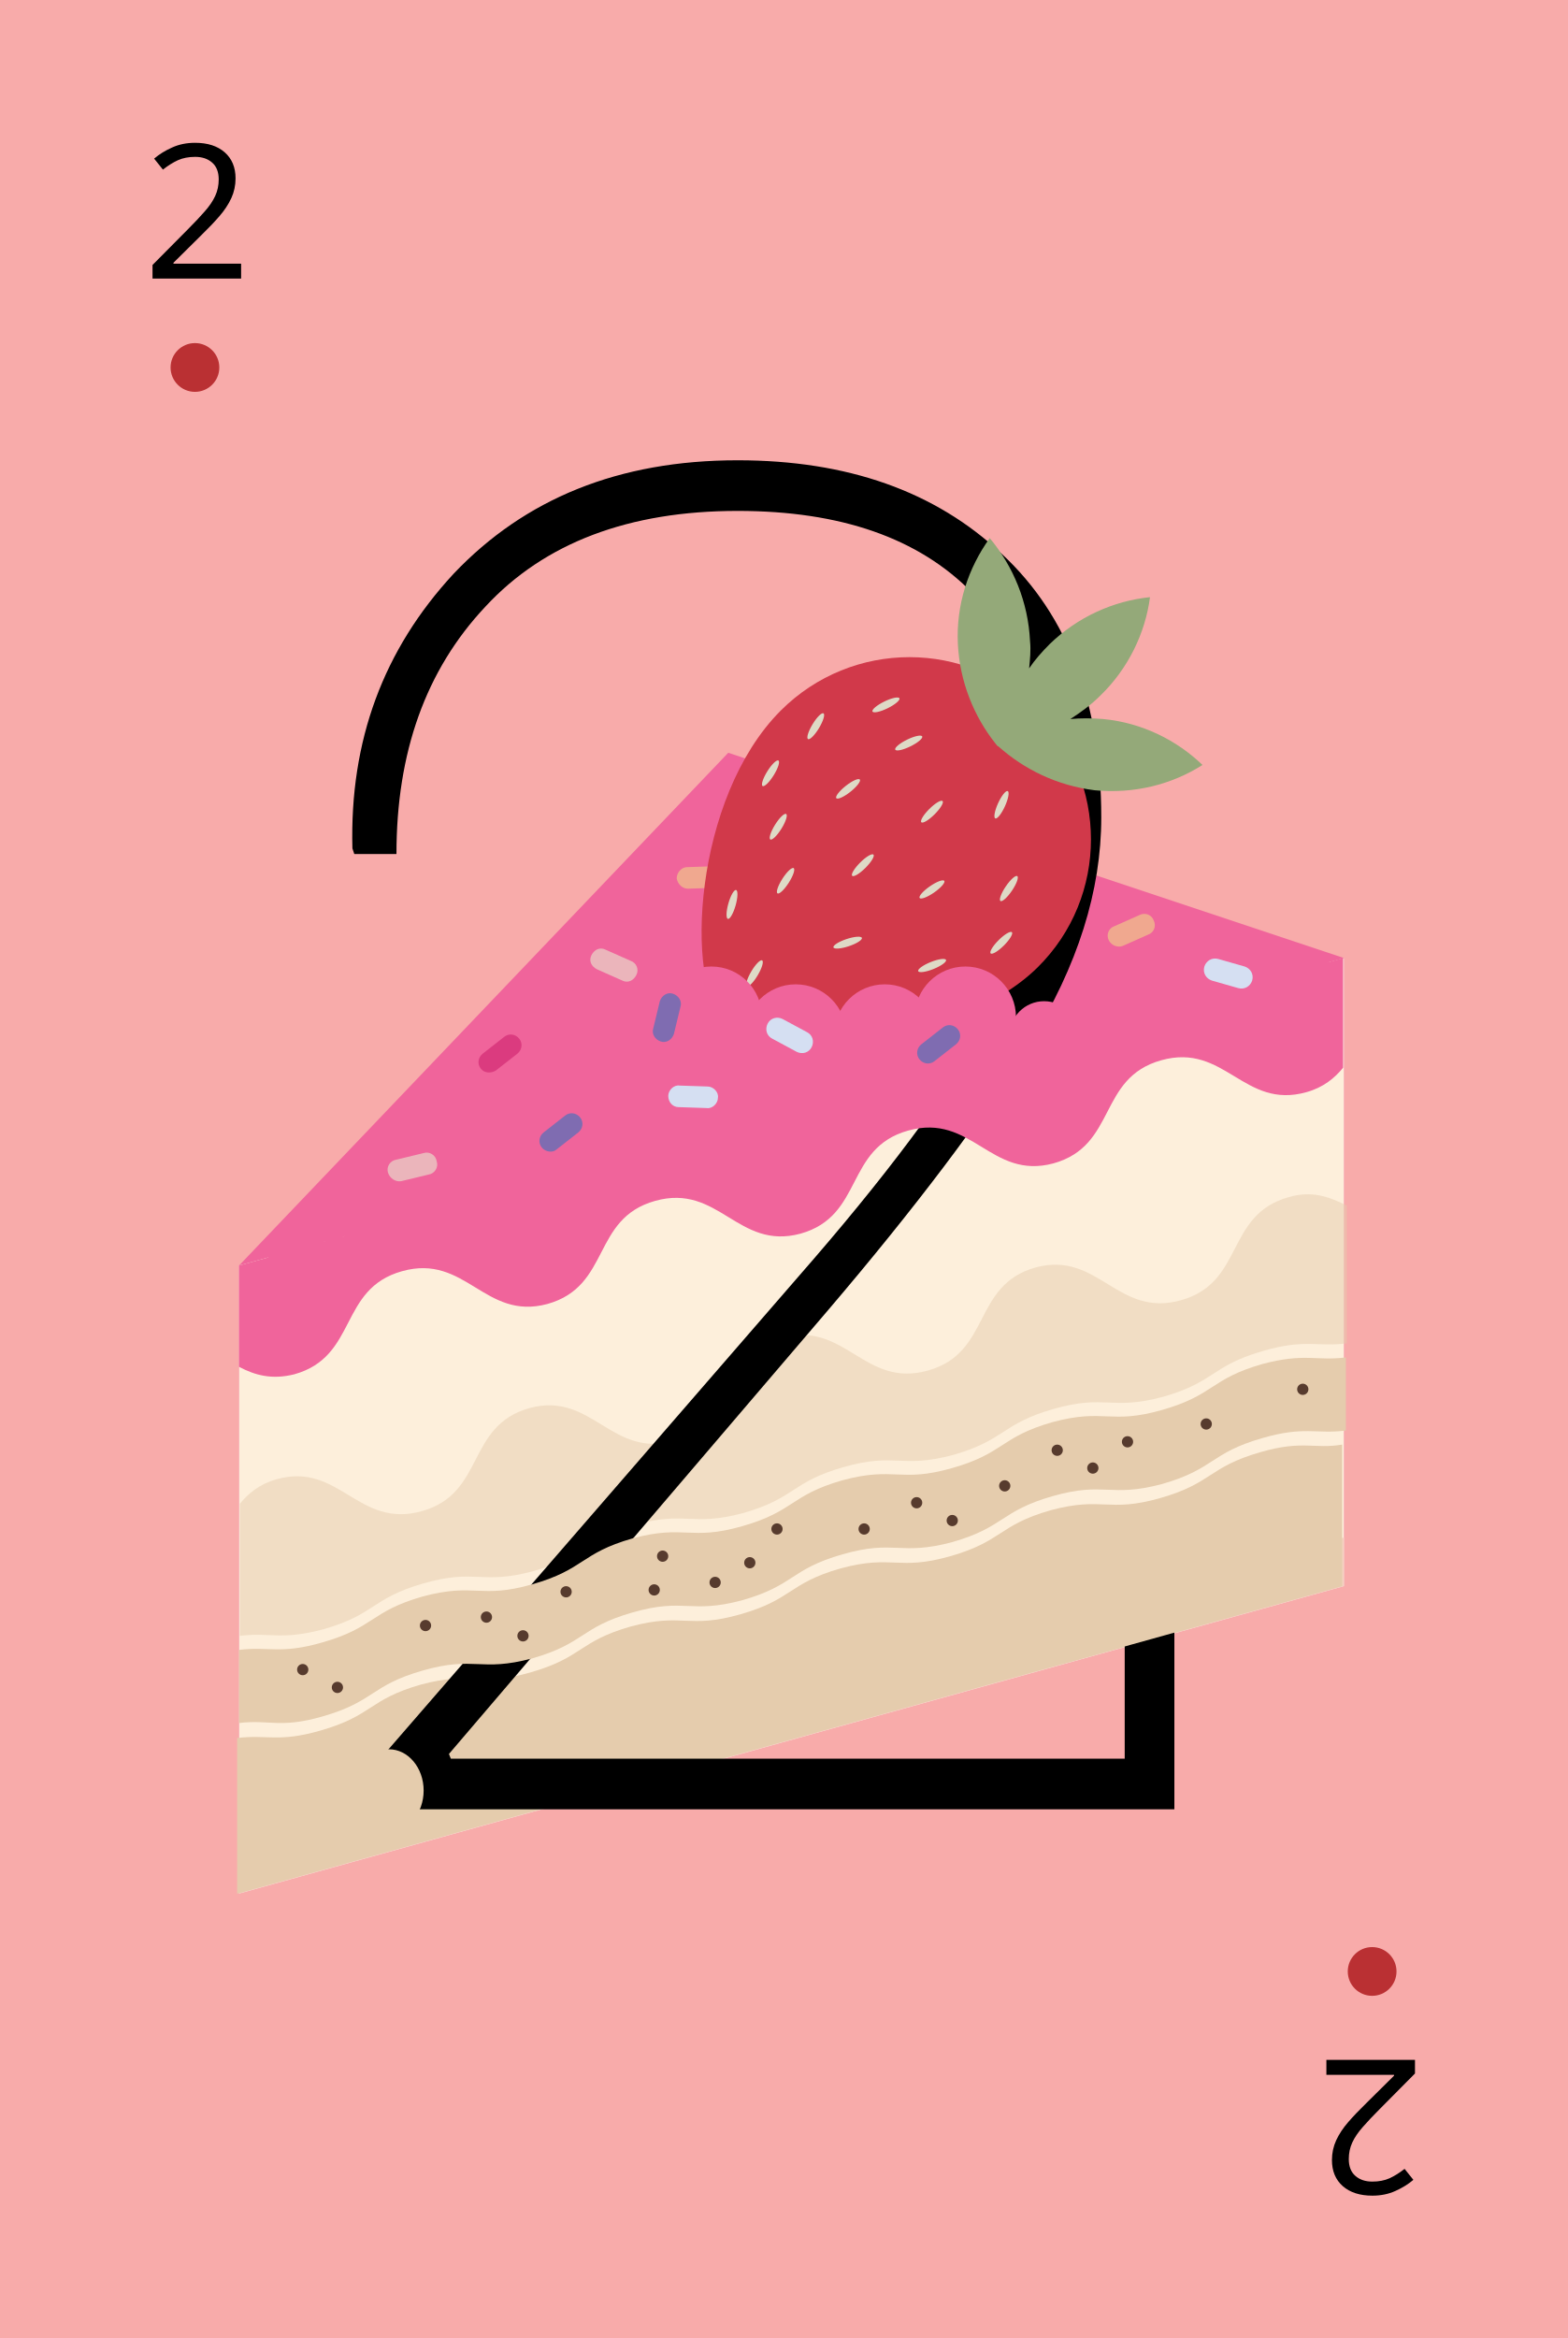
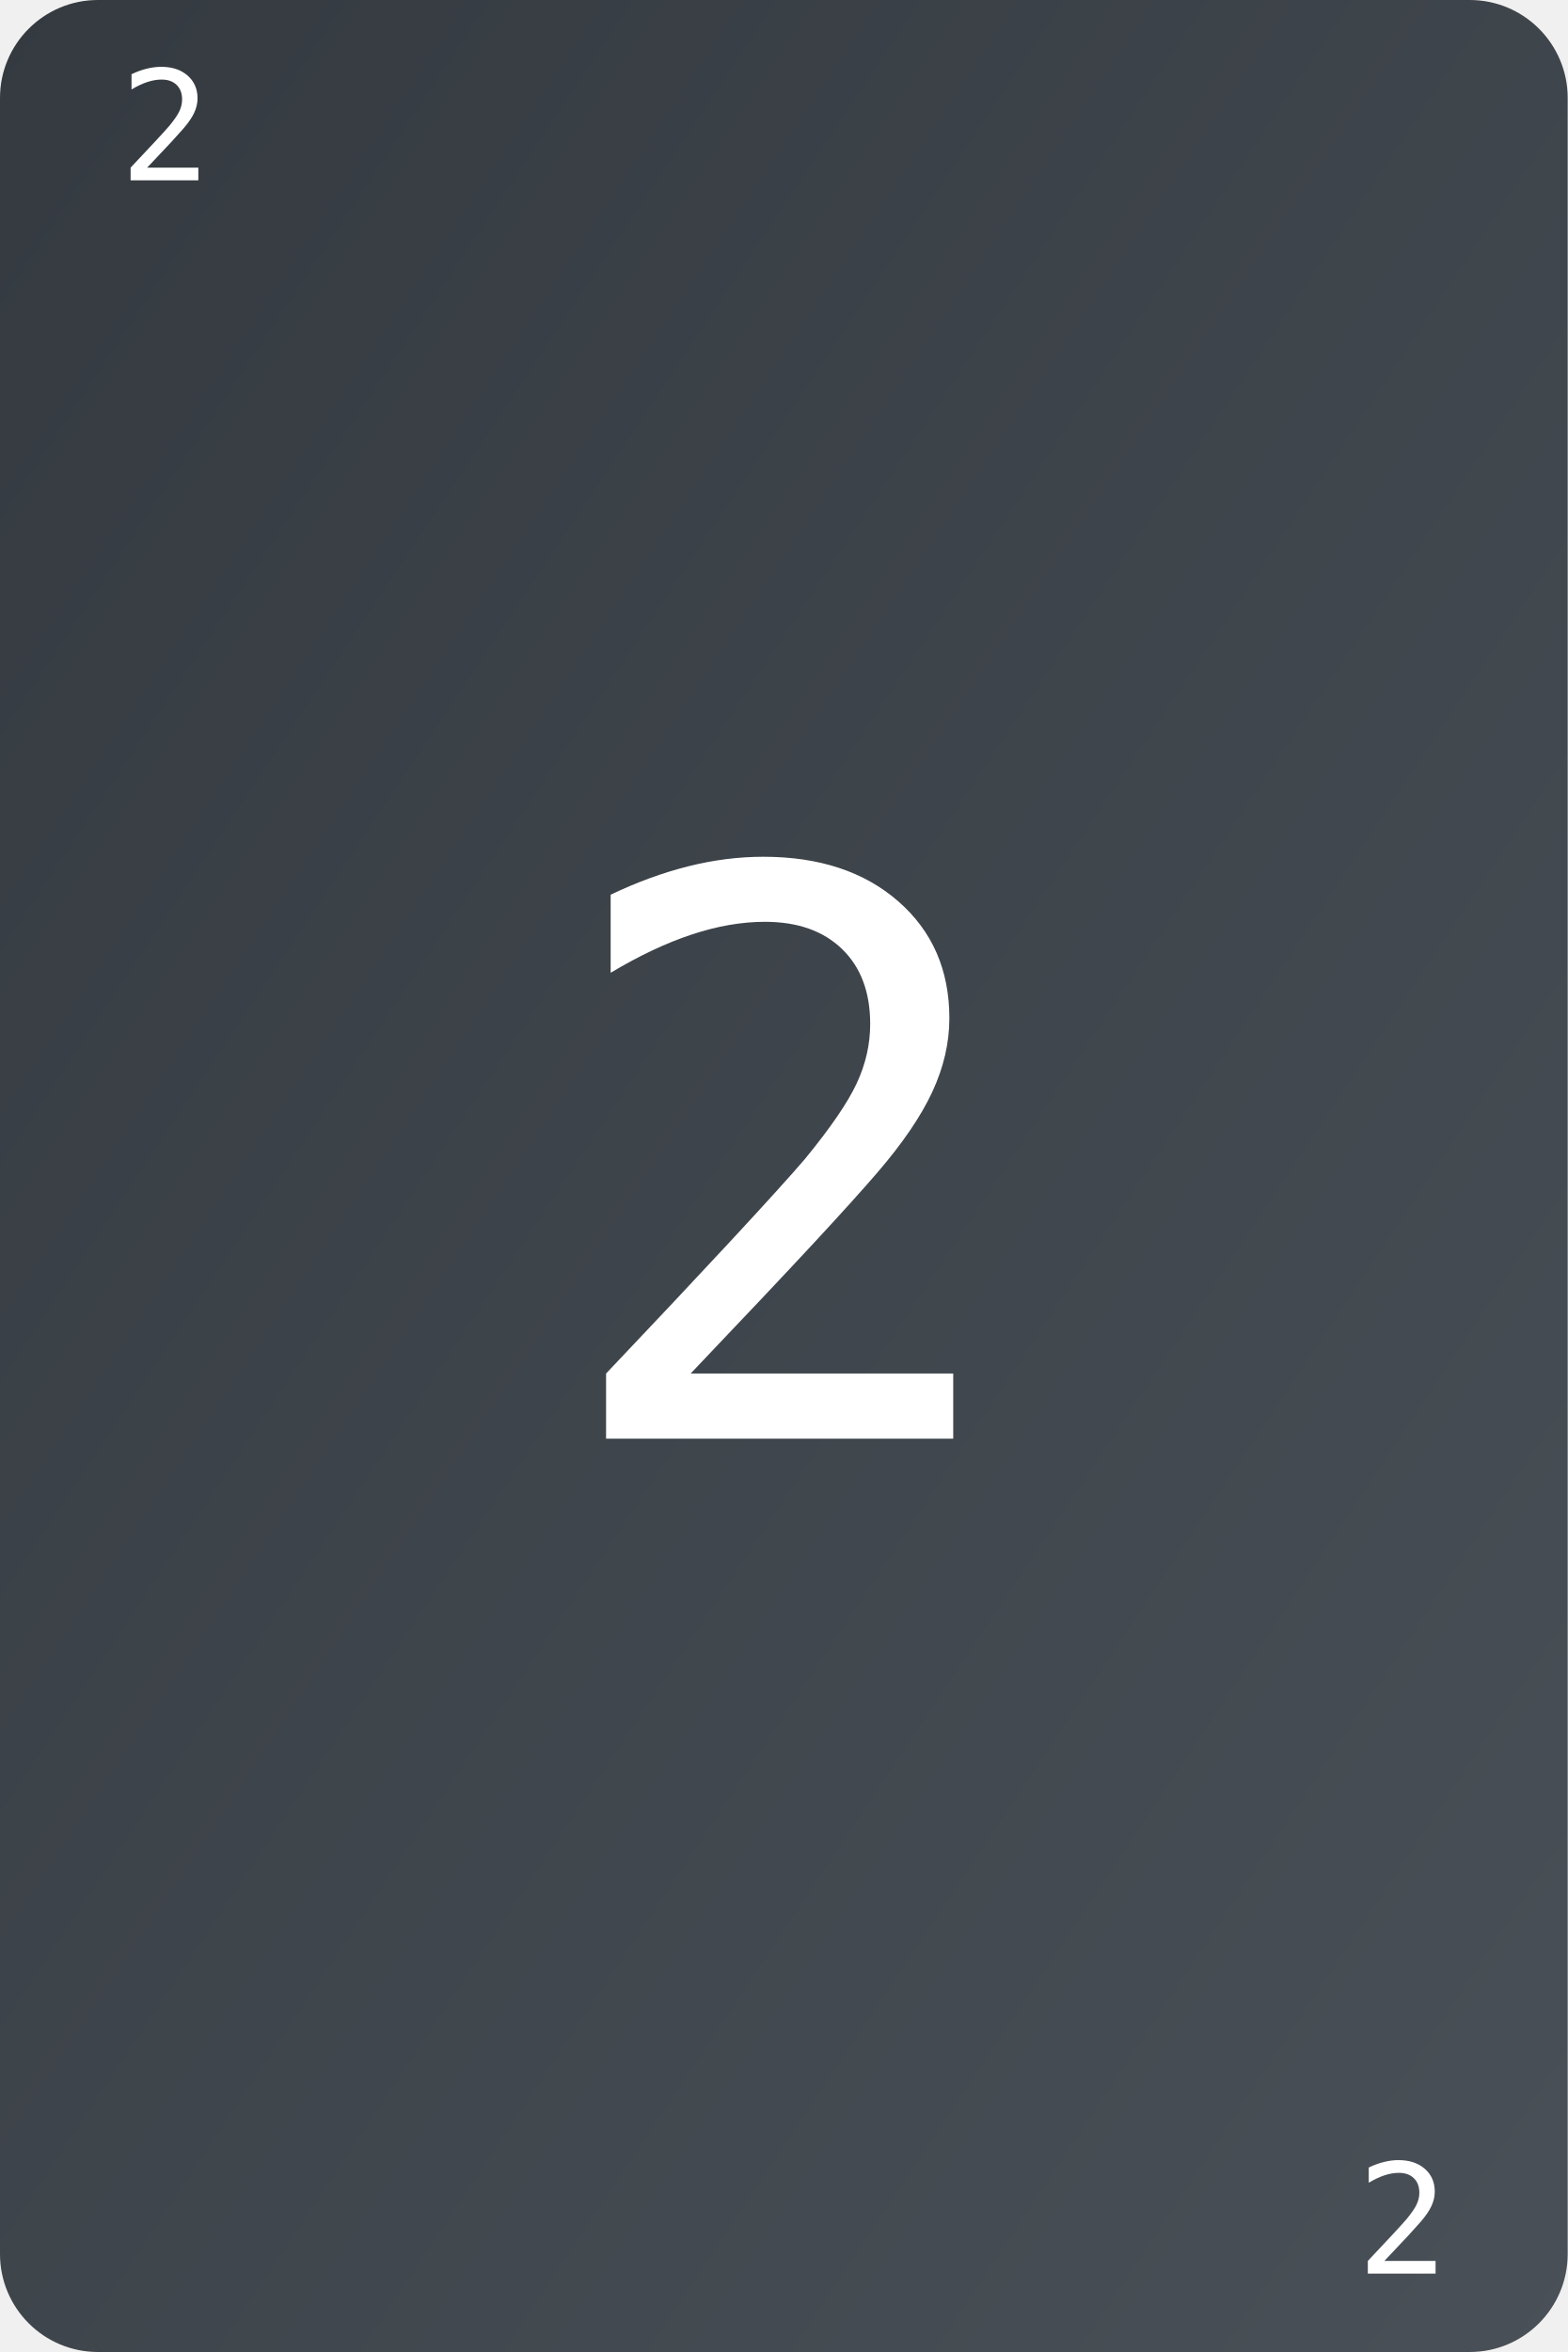
- <svg xmlns="http://www.w3.org/2000/svg" version="1.1" id="Layer_1" x="0px" y="0px" viewBox="0 0 167.2 249.4" enable-background="new 0 0 167.2 249.4" xml:space="preserve">
-   <rect x="-5.7" y="-5.7" fill="#F8ABAA" width="178.6" height="260.8" />
-   <circle fill="#BA3033" cx="20.8" cy="39.2" r="2.6" />
-   <g>
-     <text transform="matrix(1 0 0 1 15.3198 29.7173)" font-family="'RobotoSlab-Regular'" font-size="20">2</text>
-   </g>
-   <circle fill="#BA3033" cx="146.4" cy="210.3" r="2.6" />
-   <g>
-     <text transform="matrix(-1 0 0 -1 151.9238 219.7319)" font-family="'RobotoSlab-Regular'" font-size="20">2</text>
-   </g>
-   <g>
-     <polygon fill="#F0649B" points="143.4,169.2 25.5,202 25.5,135 77.7,80.3 143.4,102.2  " />
-     <polygon fill="#FDEFDB" points="143.4,169.2 25.5,202 25.5,135 143.4,102.2  " />
-     <polygon fill="#F5D0C0" points="143.4,169.2 25.5,202 25.5,196.8 143.4,164  " />
-     <path fill="#E5CCAD" d="M134.5,154.9c-5.6,1.6-5.1,3.3-10.7,4.9c-5.6,1.6-6.1-0.2-11.7,1.3c-5.6,1.6-5.1,3.3-10.7,4.9   c-5.6,1.6-6.1-0.2-11.7,1.3c-5.6,1.6-5.1,3.3-10.7,4.9c-5.6,1.6-6.1-0.2-11.7,1.3c-5.6,1.6-5.1,3.3-10.7,4.9   c-5.6,1.6-6.1-0.2-11.7,1.3c-5.6,1.6-5.1,3.3-10.7,4.9c-4.5,1.3-5.7,0.4-8.9,0.8V202l117.9-32.8v-15.1   C140.2,154.6,139,153.6,134.5,154.9z" />
-     <path opacity="0.5" fill="#E5CCAD" d="M137.5,127.7c-6.8,1.9-4.7,9.1-11.5,11c-6.8,1.9-8.8-5.3-15.5-3.5c-6.8,1.9-4.7,9.1-11.5,11   c-6.8,1.9-8.8-5.3-15.5-3.5c-6.8,1.9-4.7,9.1-11.5,11c-6.8,1.9-8.8-5.3-15.5-3.5c-6.8,1.9-4.7,9.1-11.5,11   c-6.8,1.9-8.8-5.3-15.5-3.4c-1.8,0.5-3,1.5-3.9,2.6v14.1c3.2-0.4,4.4,0.5,8.9-0.7c5.6-1.6,5.1-3.3,10.7-4.9   c5.6-1.6,6.1,0.2,11.7-1.3c5.6-1.6,5.1-3.3,10.7-4.9c5.6-1.6,6.1,0.2,11.7-1.3c5.6-1.6,5.1-3.3,10.7-4.9c5.6-1.6,6.1,0.2,11.7-1.3   c5.6-1.6,5.1-3.3,10.7-4.9c5.6-1.6,6.1,0.2,11.7-1.3c5.6-1.6,5.1-3.3,10.7-4.9c4.5-1.3,5.7-0.4,8.9-0.8v-14.7   C141.7,127.6,139.9,127,137.5,127.7z" />
-     <g>
-       <path d="M40.5,193v-5.3l46.4-53.5c8.8-10.2,15.2-19,19.3-26.4c4.1-7.4,6.1-14.2,6.1-20.5c0-10.3-2.9-18.3-8.6-24.1    c-5.7-5.8-14-8.7-25-8.7c-11.6,0-20.6,3.4-26.9,10.2c-6.4,6.8-9.5,15.6-9.5,26.4h-4.5l-0.2-0.6c-0.3-11.5,3.3-21.2,10.8-29.3    c7.6-8,17.6-12.1,30.3-12.1c11.7,0,21.1,3.3,28.2,10c7.1,6.6,10.6,16,10.6,28.1c0,7.8-2.5,15.8-7.6,24    c-5.1,8.2-12.3,17.7-21.5,28.5l-40.5,47.4l0.2,0.5H120v-23.2h5.3V193H40.5z" />
-     </g>
-     <path fill="#7F6CB1" d="M84.6,109.3L84.6,109.3c-0.6,0.1-1.2-0.3-1.3-1l-0.4-2.9c-0.1-0.6,0.3-1.2,1-1.3h0c0.6-0.1,1.2,0.3,1.3,1   l0.4,2.9C85.7,108.6,85.3,109.2,84.6,109.3z" />
-     <path fill="#F0A88F" d="M72.2,93.7L72.2,93.7c0-0.6,0.5-1.2,1.1-1.2l3-0.1c0.6,0,1.2,0.5,1.2,1.1l0,0c0,0.6-0.5,1.2-1.1,1.2l-3,0.1   C72.8,94.8,72.3,94.3,72.2,93.7z" />
-     <path fill="#F0A88F" d="M118.3,100.3L118.3,100.3c-0.3-0.6,0-1.3,0.6-1.5l2.7-1.2c0.6-0.3,1.3,0,1.5,0.6l0,0c0.3,0.6,0,1.3-0.6,1.5   l-2.7,1.2C119.3,101.1,118.6,100.9,118.3,100.3z" />
-     <path fill="#D5DFF2" d="M71.3,116.9L71.3,116.9c0-0.6,0.6-1.2,1.2-1.1l3,0.1c0.6,0,1.2,0.6,1.1,1.2l0,0c0,0.6-0.6,1.2-1.2,1.1   l-3-0.1C71.8,118.1,71.3,117.6,71.3,116.9z" />
-     <path fill="#EBB5BB" d="M41.4,125.1L41.4,125.1c-0.2-0.6,0.2-1.3,0.9-1.4l2.9-0.7c0.6-0.2,1.3,0.2,1.4,0.9l0,0   c0.2,0.6-0.2,1.3-0.9,1.4l-2.9,0.7C42.2,126.1,41.6,125.7,41.4,125.1z" />
-     <path fill="#7F6CB1" d="M57.8,122.4L57.8,122.4c-0.4-0.5-0.3-1.2,0.2-1.6l2.3-1.8c0.5-0.4,1.2-0.3,1.6,0.2l0,0   c0.4,0.5,0.3,1.2-0.2,1.6l-2.3,1.8C59,123,58.2,122.9,57.8,122.4z" />
-     <path fill="#DB3B7F" d="M51.3,114L51.3,114c-0.4-0.5-0.3-1.2,0.2-1.6l2.3-1.8c0.5-0.4,1.2-0.3,1.6,0.2v0c0.4,0.5,0.3,1.2-0.2,1.6   l-2.3,1.8C52.4,114.5,51.7,114.5,51.3,114z" />
-     <path fill="#EBB5BB" d="M67.9,104L67.9,104c-0.3,0.6-0.9,0.9-1.5,0.6l-2.7-1.2c-0.6-0.3-0.9-0.9-0.6-1.5v0c0.3-0.6,0.9-0.9,1.5-0.6   l2.7,1.2C67.9,102.7,68.2,103.4,67.9,104z" />
-     <path fill="#F4F0D4" d="M85,96.1L85,96.1c-0.6,0.2-1.3-0.2-1.4-0.8l-0.8-2.8c-0.2-0.6,0.2-1.3,0.8-1.4l0,0c0.6-0.2,1.3,0.2,1.4,0.8   l0.8,2.8C85.9,95.3,85.6,96,85,96.1z" />
-     <path fill="#7F6CB1" d="M100.4,103.5L100.4,103.5c-0.1-0.6,0.3-1.3,0.9-1.4l2.9-0.6c0.6-0.1,1.3,0.3,1.4,0.9l0,0   c0.1,0.6-0.3,1.3-0.9,1.4l-2.9,0.6C101.1,104.5,100.5,104.1,100.4,103.5z" />
-     <path fill="#91C6E6" d="M91,93.5L91,93.5c0-0.6,0.6-1.2,1.2-1.1l3,0.1c0.6,0,1.2,0.6,1.1,1.2v0c0,0.6-0.6,1.2-1.2,1.1l-3-0.1   C91.4,94.7,90.9,94.1,91,93.5z" />
-     <g>
-       <path fill="#D1394A" d="M110.7,103.2c7.6-7.5,7.6-19.8,0-27.4c-7.5-7.6-19.8-7.6-27.4,0c-9.3,9.3-10.3,29-6,33.3    C81.6,113.3,102.1,111.7,110.7,103.2z" />
-       <ellipse transform="matrix(0.7061 0.7082 -0.7082 0.7061 90.5783 -44.9617)" fill="#DEDAC6" cx="99.4" cy="86.6" rx="0.4" ry="1.6" />
-       <ellipse transform="matrix(0.3735 0.9276 -0.9276 0.3735 157.8687 -27.6783)" fill="#DEDAC6" cx="99.4" cy="103" rx="0.4" ry="1.6" />
-       <ellipse transform="matrix(0.8285 0.56 -0.56 0.8285 71.5817 -44.0142)" fill="#DEDAC6" cx="107.6" cy="94.8" rx="0.4" ry="1.6" />
-       <ellipse transform="matrix(0.8491 0.5283 -0.5283 0.8491 59.155 -30.5511)" fill="#DEDAC6" cx="83" cy="88.2" rx="0.4" ry="1.6" />
-       <ellipse transform="matrix(0.8491 0.5283 -0.5283 0.8491 55.9983 -30.9891)" fill="#DEDAC6" cx="82.2" cy="82.5" rx="0.4" ry="1.6" />
-       <ellipse transform="matrix(-0.317 -0.9484 0.9484 -0.317 23.6894 218.1797)" fill="#DEDAC6" cx="90.4" cy="100.6" rx="0.4" ry="1.6" />
-       <ellipse transform="matrix(-0.5698 -0.8218 0.8218 -0.5698 78.1672 230.5823)" fill="#DEDAC6" cx="99.4" cy="94.8" rx="0.4" ry="1.6" />
-       <ellipse transform="matrix(-0.5698 -0.8218 0.8218 -0.5698 59.0207 245.1505)" fill="#DEDAC6" cx="93.7" cy="107.1" rx="0.4" ry="1.6" />
-       <ellipse transform="matrix(-0.7061 -0.7082 0.7082 -0.7061 91.6526 222.7624)" fill="#DEDAC6" cx="92.1" cy="92.4" rx="0.4" ry="1.6" />
-       <ellipse transform="matrix(-0.8609 -0.5088 0.5088 -0.8609 97.0788 234.1971)" fill="#DEDAC6" cx="80.6" cy="103.8" rx="0.4" ry="1.6" />
-       <ellipse transform="matrix(-0.2255 -0.9742 0.9742 -0.2255 0.3917 214.541)" fill="#DEDAC6" cx="85.5" cy="107.1" rx="0.4" ry="1.6" />
-       <ellipse transform="matrix(-0.9099 -0.4149 0.4149 -0.9099 168.4345 208.2264)" fill="#DEDAC6" cx="106.8" cy="85.8" rx="0.4" ry="1.6" />
-       <ellipse transform="matrix(-0.44 -0.898 0.898 -0.44 68.5157 201.2137)" fill="#DEDAC6" cx="97" cy="79.2" rx="0.4" ry="1.6" />
-       <ellipse transform="matrix(-0.44 -0.898 0.898 -0.44 68.6673 193.0982)" fill="#DEDAC6" cx="94.5" cy="75.1" rx="0.4" ry="1.6" />
-       <ellipse transform="matrix(-0.8563 -0.5164 0.5164 -0.8563 121.5994 188.8094)" fill="#DEDAC6" cx="87.1" cy="77.5" rx="0.4" ry="1.6" />
-       <ellipse transform="matrix(-0.6209 -0.7839 0.7839 -0.6209 80.6094 207.2931)" fill="#DEDAC6" cx="90.4" cy="84.2" rx="0.4" ry="1.6" />
-       <ellipse transform="matrix(-0.842 -0.5395 0.5395 -0.842 103.7479 218.3638)" fill="#DEDAC6" cx="83.9" cy="94" rx="0.4" ry="1.6" />
-       <ellipse transform="matrix(-0.9619 -0.2735 0.2735 -0.9619 126.8586 210.5671)" fill="#DEDAC6" cx="78.1" cy="96.4" rx="0.4" ry="1.6" />
-       <ellipse transform="matrix(-0.7061 -0.7082 0.7082 -0.7061 110.9975 247.2412)" fill="#DEDAC6" cx="106.8" cy="100.6" rx="0.4" ry="1.6" />
-       <path fill="#94A979" d="M117.7,76.7c-1.2-0.1-2.4-0.1-3.5,0c1.1-0.7,2.2-1.5,3.2-2.5c3-2.9,4.8-6.7,5.3-10.5    c-3.9,0.4-7.7,2.1-10.7,5c-0.8,0.8-1.6,1.7-2.2,2.6c0.1-1,0.2-1.9,0.1-2.9c-0.2-4.2-1.8-8-4.3-11c-2.3,3.2-3.6,7.1-3.4,11.3    c0.2,4,1.7,7.7,4,10.6c0,0,0.3,0.4,0.3,0.3c2.8,2.5,6.3,4.2,10.3,4.7c4.2,0.4,8.2-0.6,11.5-2.7C125.6,79,121.9,77.1,117.7,76.7z" />
-     </g>
-     <g>
-       <circle fill="#F0649B" cx="75.9" cy="108.5" r="5.4" />
-       <circle fill="#F0649B" cx="84.9" cy="110.4" r="5.4" />
-       <circle fill="#F0649B" cx="94.4" cy="110.4" r="5.4" />
-       <circle fill="#F0649B" cx="103" cy="108.5" r="5.4" />
-     </g>
-     <path fill="#F0649B" d="M31.4,146.6c6.8-1.9,4.7-9.1,11.5-11c6.8-1.9,8.8,5.3,15.5,3.5c6.8-1.9,4.7-9.1,11.5-11   c6.8-1.9,8.8,5.3,15.5,3.5c6.8-1.9,4.7-9.1,11.5-11c6.8-1.9,8.8,5.3,15.5,3.5c6.8-1.9,4.7-9.1,11.5-11c6.8-1.9,8.8,5.3,15.5,3.4   c1.8-0.5,3-1.5,3.9-2.6v-11.7L25.5,135v10.8C27.2,146.7,29,147.2,31.4,146.6z" />
-     <g>
-       <circle fill="#F0649B" cx="30.7" cy="135.5" r="2.5" />
-       <circle fill="#F0649B" cx="33.2" cy="133.7" r="1.8" />
-       <circle fill="#F0649B" cx="36" cy="133.6" r="1.8" />
-       <circle fill="#F0649B" cx="39.1" cy="132.2" r="2.4" />
-       <circle fill="#F0649B" cx="42.7" cy="131" r="2.4" />
-       <circle fill="#F0649B" cx="46.3" cy="130.5" r="2.4" />
-       <circle fill="#F0649B" cx="50.5" cy="128.5" r="3.2" />
-       <circle fill="#F0649B" cx="54.7" cy="125.8" r="3.2" />
-       <circle fill="#F0649B" cx="59.6" cy="126.3" r="3.2" />
-       <circle fill="#F0649B" cx="64.1" cy="123.8" r="2.6" />
-       <circle fill="#F0649B" cx="68.3" cy="123.3" r="2.6" />
-       <circle fill="#F0649B" cx="71.7" cy="122.4" r="2.6" />
-       <circle fill="#F0649B" cx="75.5" cy="121" r="2.1" />
-       <circle fill="#F0649B" cx="79.1" cy="120.4" r="2.1" />
-       <circle fill="#F0649B" cx="82.4" cy="119.3" r="2.1" />
-       <circle fill="#F0649B" cx="86.4" cy="119.1" r="2.8" />
-       <circle fill="#F0649B" cx="93" cy="117.2" r="2.8" />
-       <circle fill="#F0649B" cx="96.7" cy="115.8" r="2.8" />
-       <circle fill="#F0649B" cx="100.8" cy="114.7" r="2.8" />
-       <circle fill="#F0649B" cx="104.7" cy="113.3" r="2.8" />
-       <circle fill="#F0649B" cx="108.6" cy="112.4" r="2.8" />
-       <circle fill="#F0649B" cx="111.4" cy="110.5" r="3.7" />
-       <circle fill="#F0649B" cx="116.4" cy="110.7" r="2.8" />
-       <ellipse fill="#F0649B" cx="120.1" cy="108.8" rx="2" ry="2.1" />
-       <ellipse fill="#F0649B" cx="122.9" cy="108.3" rx="2.1" ry="2.3" />
-       <ellipse fill="#F0649B" cx="126" cy="107.4" rx="2.1" ry="2.3" />
-       <ellipse fill="#F0649B" cx="129.3" cy="106.5" rx="2.1" ry="2.3" />
-       <ellipse fill="#F0649B" cx="132.4" cy="106" rx="2.1" ry="2.3" />
-       <ellipse fill="#F0649B" cx="136.2" cy="104.8" rx="2.1" ry="2.3" />
-       <ellipse fill="#F0649B" cx="139.9" cy="104.9" rx="2.7" ry="2.9" />
-       <circle fill="#F0649B" cx="89.4" cy="117.6" r="1.7" />
-     </g>
-     <path fill="#7F6CB1" d="M70.5,111.1L70.5,111.1c-0.6-0.2-1-0.8-0.8-1.4l0.7-2.9c0.2-0.6,0.8-1,1.4-0.8h0c0.6,0.2,1,0.8,0.8,1.4   l-0.7,2.9C71.7,110.9,71.1,111.3,70.5,111.1z" />
-     <path fill="#7F6CB1" d="M98.1,113L98.1,113c-0.4-0.5-0.3-1.2,0.2-1.6l2.3-1.8c0.5-0.4,1.2-0.3,1.6,0.2l0,0c0.4,0.5,0.3,1.2-0.2,1.6   l-2.3,1.8C99.2,113.6,98.5,113.5,98.1,113z" />
-     <path fill="#D5DFF2" d="M81.9,109.2L81.9,109.2c0.3-0.6,1-0.8,1.6-0.5l2.6,1.4c0.6,0.3,0.8,1,0.5,1.6l0,0c-0.3,0.6-1,0.8-1.6,0.5   l-2.6-1.4C81.8,110.5,81.6,109.8,81.9,109.2z" />
-     <path fill="#E5CCAD" d="M34.4,183.1c5.6-1.6,5.1-3.3,10.7-4.9c5.6-1.6,6.1,0.2,11.7-1.3c5.6-1.6,5.1-3.3,10.7-4.9   c5.6-1.6,6.1,0.2,11.7-1.3c5.6-1.6,5.1-3.3,10.7-4.9c5.6-1.6,6.1,0.2,11.7-1.3c5.6-1.6,5.1-3.3,10.7-4.9c5.6-1.6,6.1,0.2,11.7-1.3   c5.6-1.6,5.1-3.3,10.7-4.9c4.5-1.3,5.7-0.4,8.9-0.8v-7.8c-3.2,0.4-4.4-0.5-8.9,0.7c-5.6,1.6-5.1,3.3-10.7,4.9   c-5.6,1.6-6.1-0.2-11.7,1.3c-5.6,1.6-5.1,3.3-10.7,4.9c-5.6,1.6-6.1-0.2-11.7,1.3c-5.6,1.6-5.1,3.3-10.7,4.9   c-5.6,1.6-6.1-0.2-11.7,1.3c-5.6,1.6-5.1,3.3-10.7,4.9c-5.6,1.6-6.1-0.2-11.7,1.3c-5.6,1.6-5.1,3.3-10.7,4.9   c-4.5,1.3-5.7,0.4-8.9,0.8v7.8C28.7,183.4,29.9,184.4,34.4,183.1z" />
-     <path fill="#E5CCAD" d="M123.8,161.6c-5.6,1.6-6.1-0.2-11.7,1.3c-5.6,1.6,1.2,14.6,1.2,14.6l12.2-3.4   C125.5,174.2,129.4,160.1,123.8,161.6z" />
-     <ellipse fill="#E5CCAD" cx="41.5" cy="191" rx="3.7" ry="4.4" />
-     <path fill="#D5DFF2" d="M128.5,103.1L128.5,103.1c0.2-0.6,0.8-1,1.5-0.8l2.8,0.8c0.6,0.2,1,0.8,0.8,1.5l0,0c-0.2,0.6-0.8,1-1.5,0.8   l-2.8-0.8C128.7,104.4,128.3,103.8,128.5,103.1z" />
-     <circle fill="#573B2E" cx="36" cy="180" r="0.6" />
-     <circle fill="#573B2E" cx="45.4" cy="173.4" r="0.6" />
-     <circle fill="#573B2E" cx="76.3" cy="168.8" r="0.6" />
-     <circle fill="#573B2E" cx="82.9" cy="163.1" r="0.6" />
-     <circle fill="#573B2E" cx="101.6" cy="162.2" r="0.6" />
-     <circle fill="#573B2E" cx="92.2" cy="163.1" r="0.6" />
-     <circle fill="#573B2E" cx="120.3" cy="153.8" r="0.6" />
-     <circle fill="#573B2E" cx="112.8" cy="154.7" r="0.6" />
-     <circle fill="#573B2E" cx="107.2" cy="158.5" r="0.6" />
-     <circle fill="#573B2E" cx="97.8" cy="160.3" r="0.6" />
-     <circle fill="#573B2E" cx="80" cy="166.7" r="0.6" />
-     <circle fill="#573B2E" cx="69.8" cy="169.6" r="0.6" />
-     <circle fill="#573B2E" cx="60.4" cy="169.8" r="0.6" />
-     <circle fill="#573B2E" cx="55.8" cy="174.5" r="0.6" />
-     <circle fill="#573B2E" cx="116.6" cy="156.6" r="0.6" />
-     <circle fill="#573B2E" cx="139" cy="148.2" r="0.6" />
-     <circle fill="#573B2E" cx="128.7" cy="151.9" r="0.6" />
-     <circle fill="#573B2E" cx="70.7" cy="166" r="0.6" />
-     <circle fill="#573B2E" cx="51.9" cy="172.5" r="0.6" />
-     <circle fill="#573B2E" cx="32.3" cy="178.1" r="0.6" />
+ <svg xmlns="http://www.w3.org/2000/svg" width="400" height="600">
+   <defs>
+     <linearGradient id="backgradient" spreadMethod="pad" x2="1" y2="1">
+       <stop offset="0" stop-color="#343a40" />
+       <stop offset="1" stop-color="#495057" />
+     </linearGradient>
+   </defs>
+   <g class="layer">
+     <rect fill="url(#backgradient)" height="600" id="background" rx="25" ry="25" stroke="#000000" stroke-width="0" width="400" x="0" y="0" />
+     <text fill="#ffffff" font-family="Monospace" font-size="39" id="svg_7" stroke="#000000" stroke-dasharray="null" stroke-linecap="null" stroke-linejoin="null" stroke-width="0" text-anchor="middle" x="42.172" xml:space="preserve" y="46">2</text>
+     <text fill="#ffffff" font-family="Monospace" font-size="39" id="svg_8" stroke="#000000" stroke-dasharray="null" stroke-linecap="null" stroke-linejoin="null" stroke-width="0" text-anchor="middle" x="357.859" xml:space="preserve" y="580">2</text>
+     <text fill="#ffffff" font-family="Monospace" font-size="200" id="svg_9" stroke="#000000" stroke-dasharray="null" stroke-linecap="null" stroke-linejoin="null" stroke-width="0" text-anchor="middle" x="200" xml:space="preserve" y="367">2</text>
  </g>
</svg>
